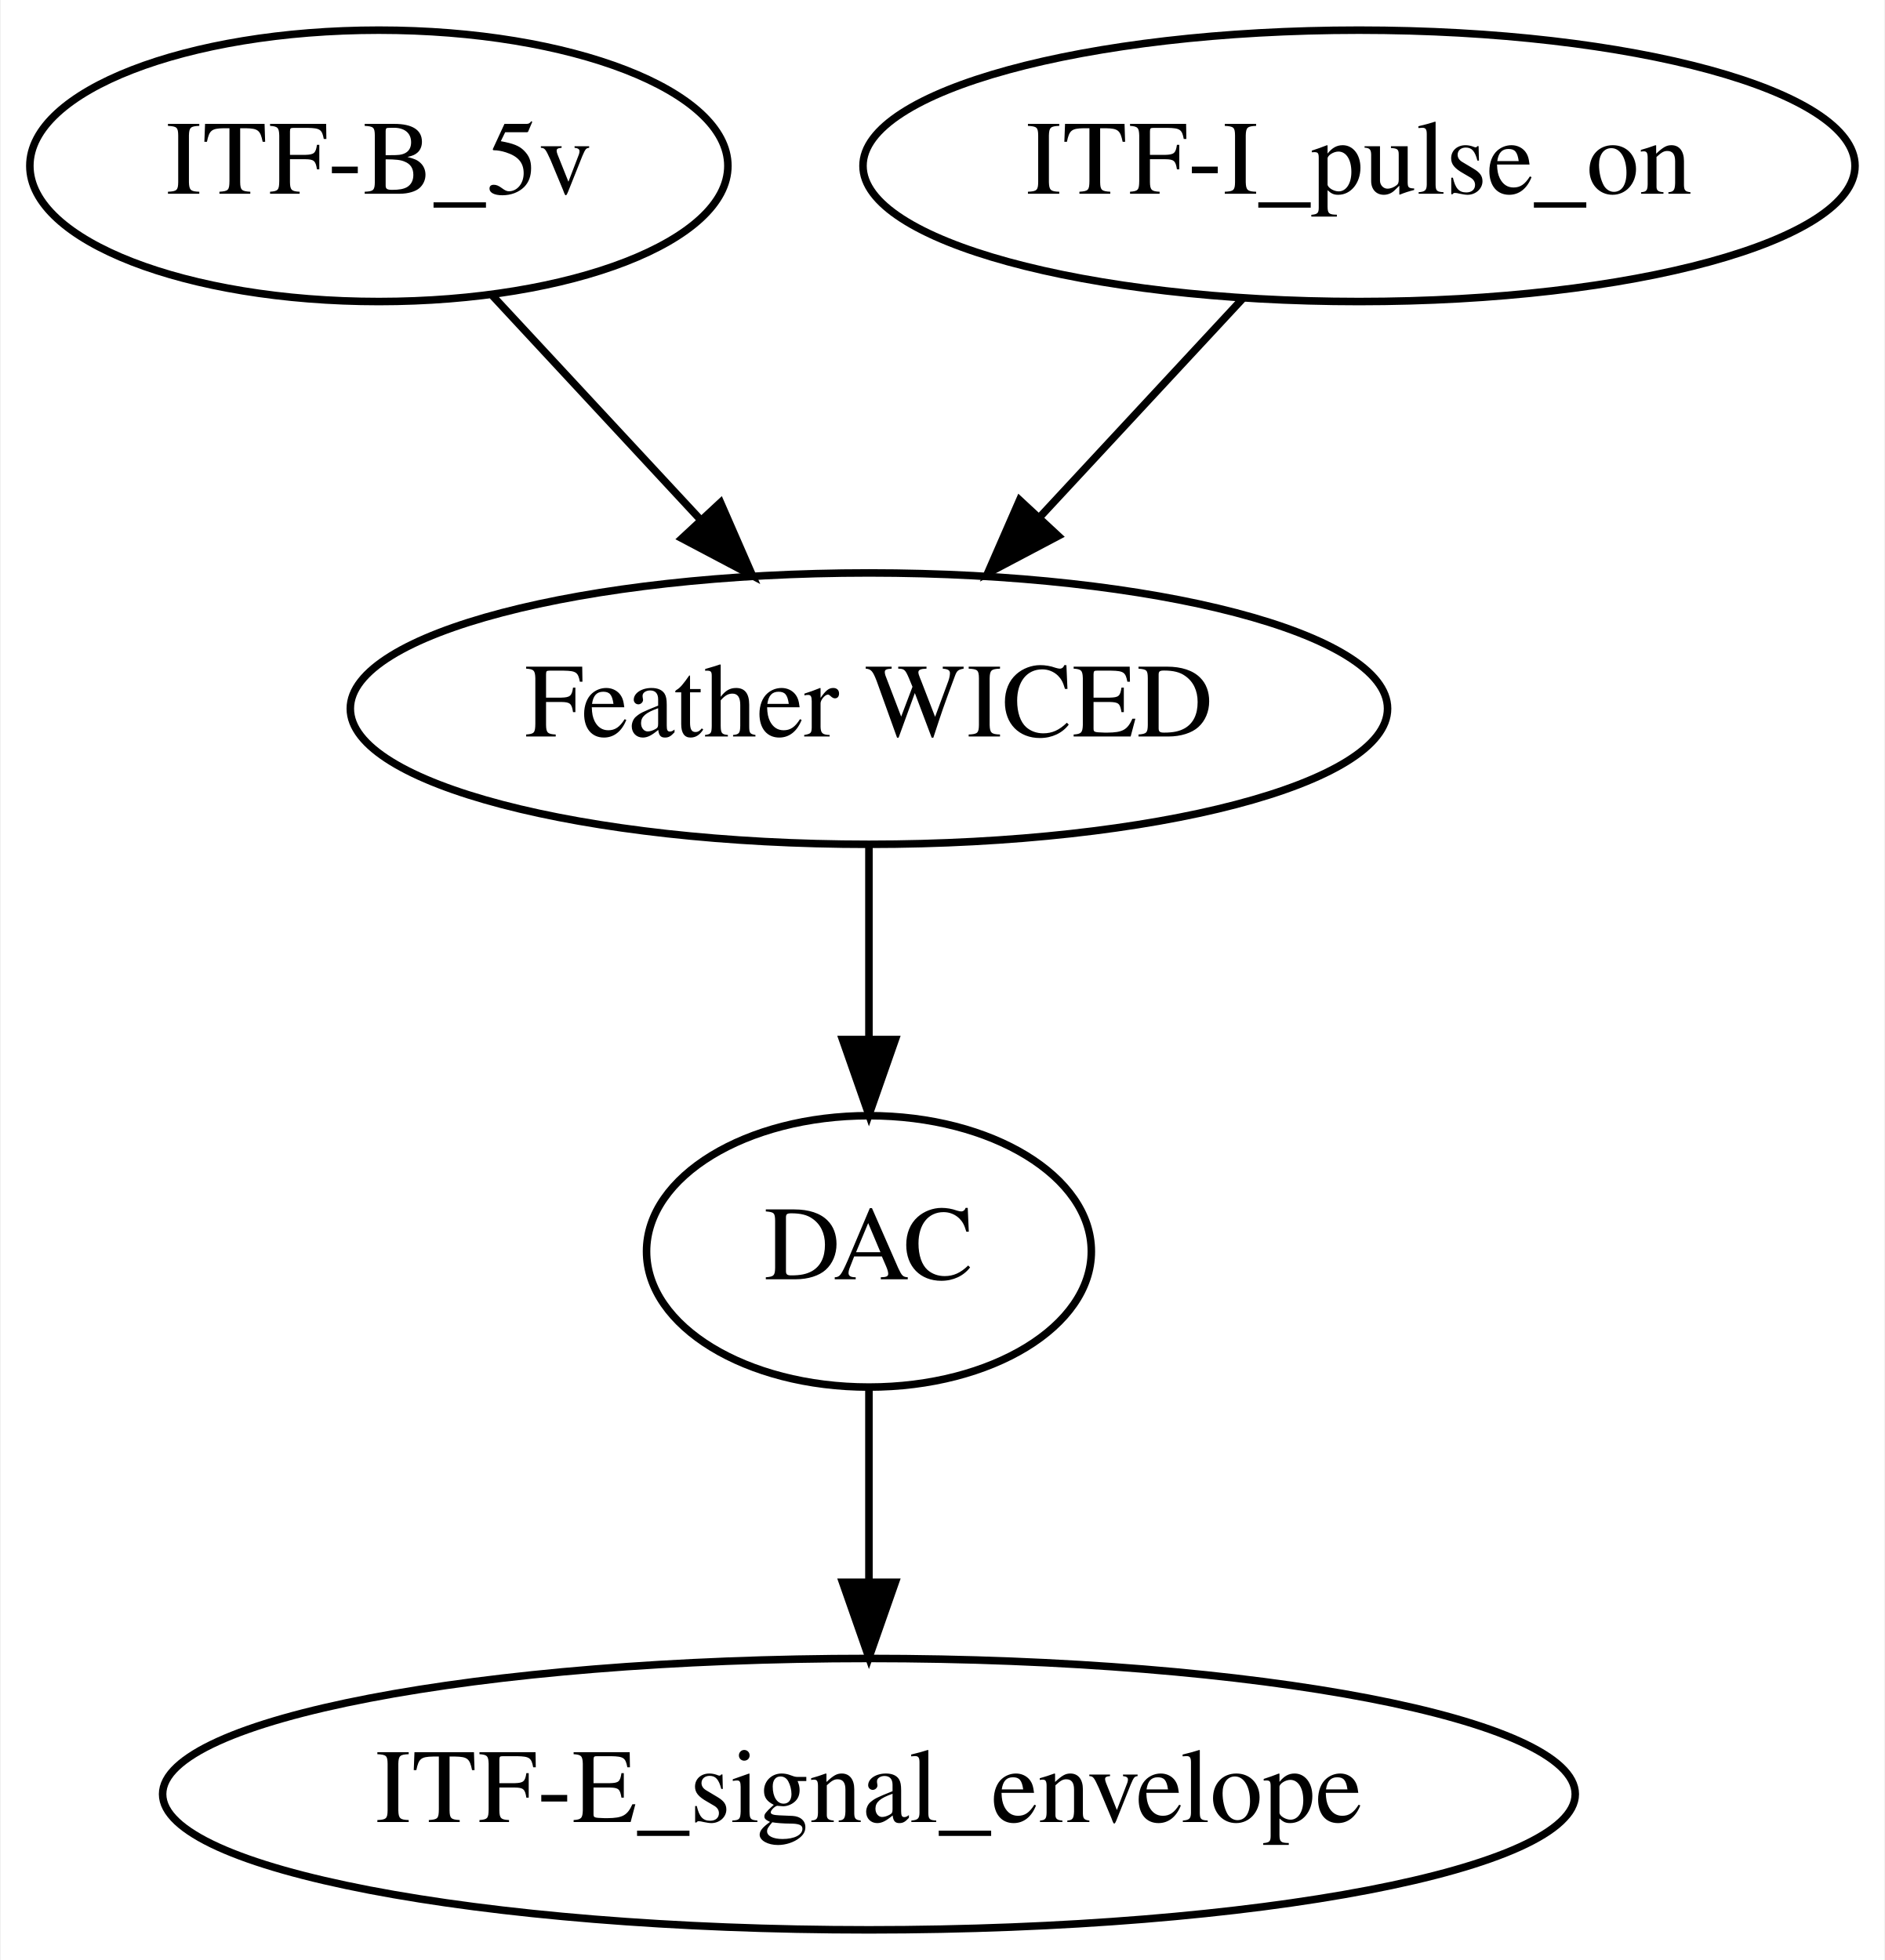
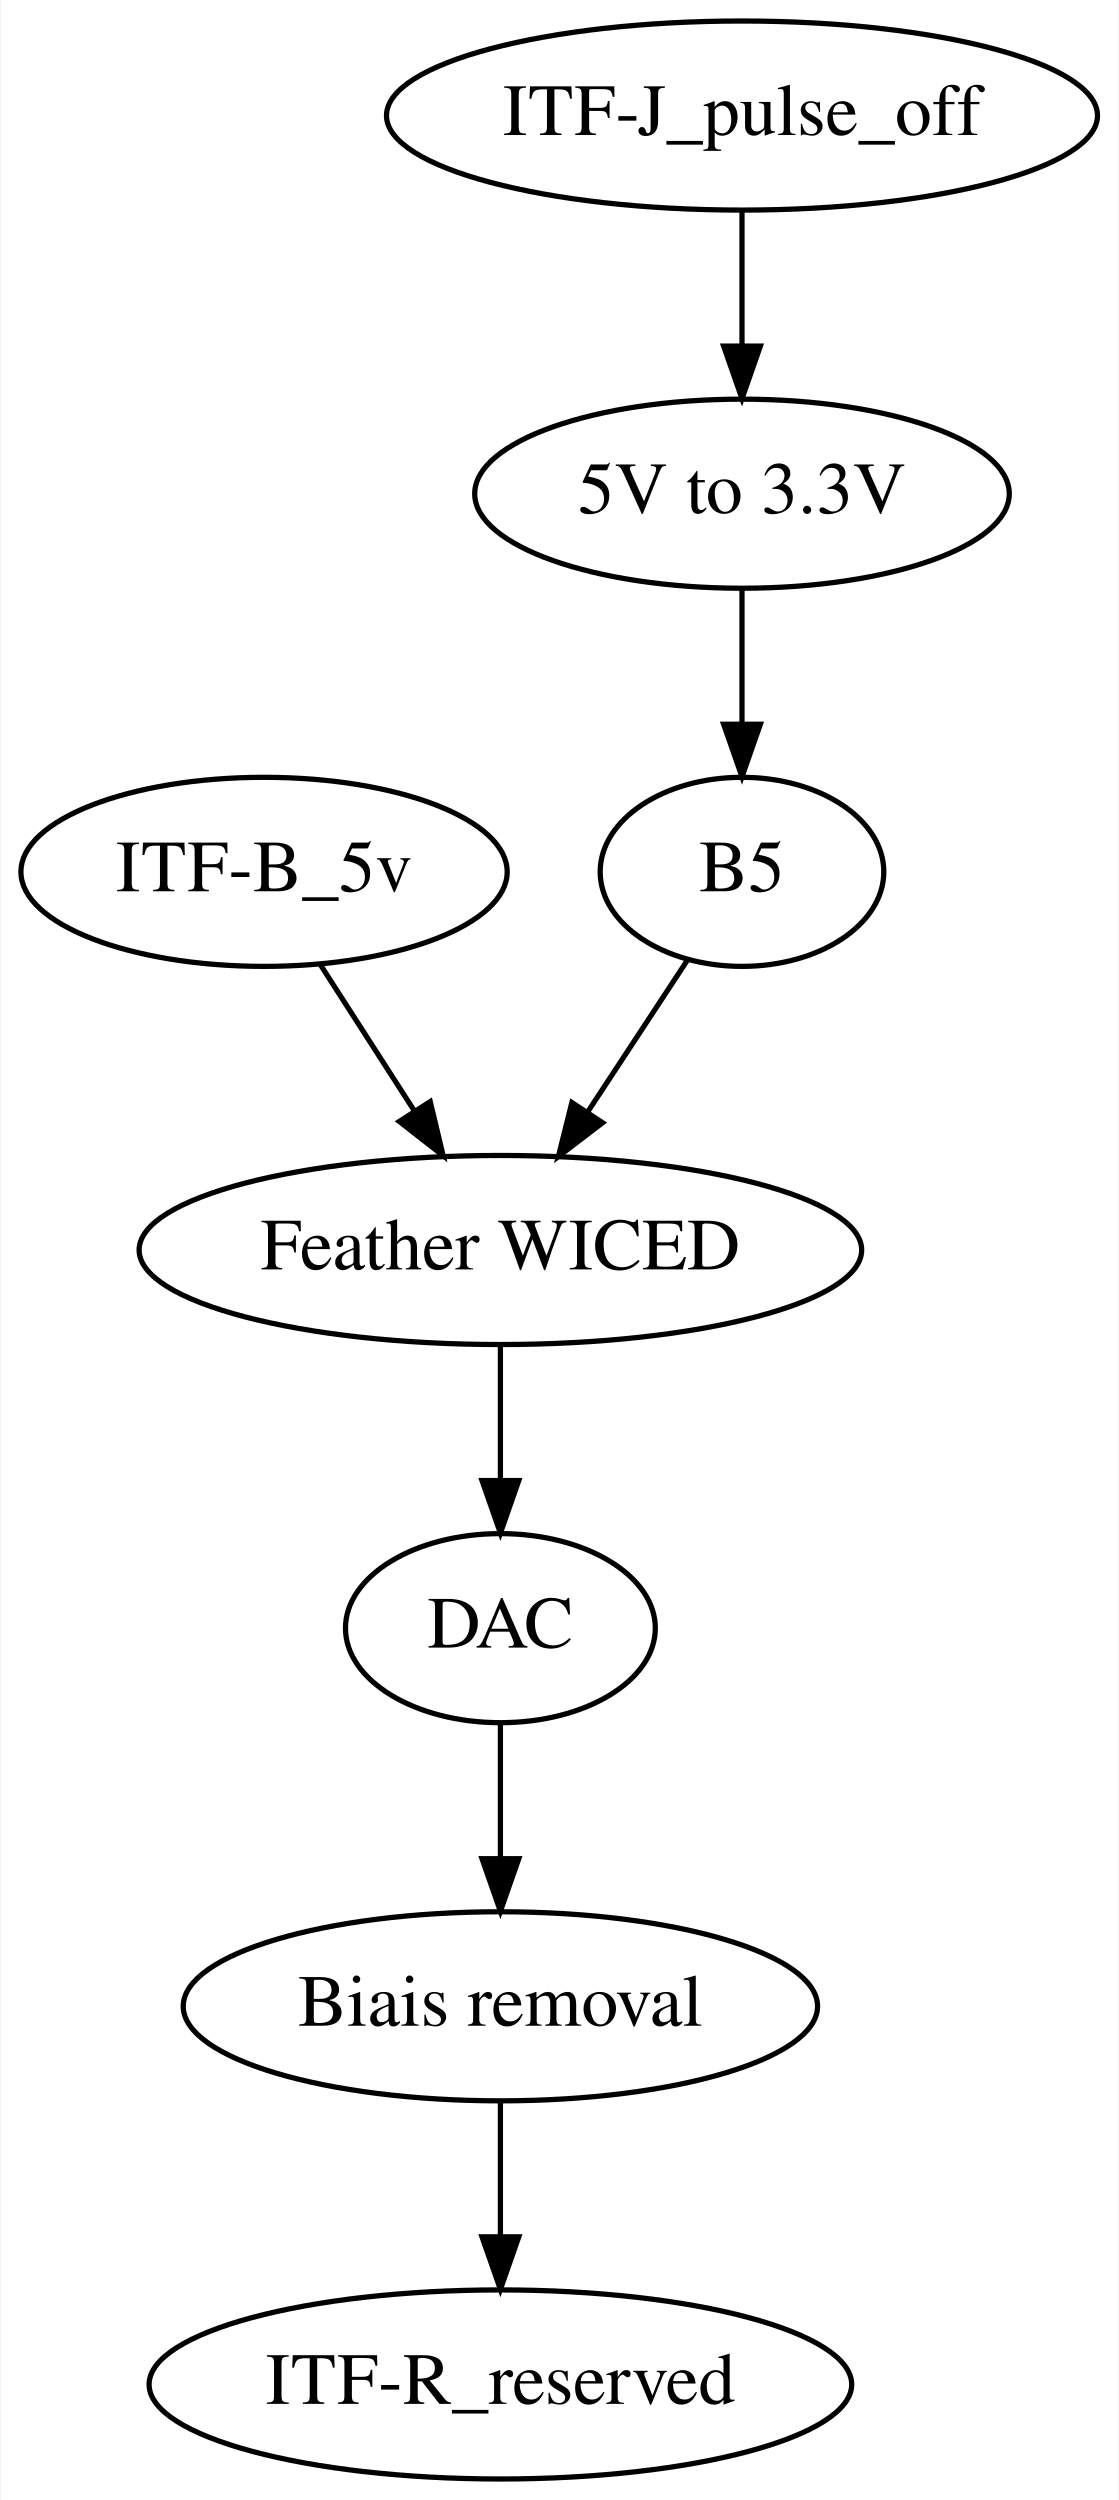
- <svg xmlns="http://www.w3.org/2000/svg" width="250pt" height="260pt" viewBox="0.00 0.00 249.79 260.00">
-   <g id="graph0" class="graph" transform="scale(1 1) rotate(0) translate(4 256)">
-     <polygon fill="white" stroke="none" points="-4,4 -4,-256 245.79,-256 245.79,4 -4,4" />
+ <svg xmlns="http://www.w3.org/2000/svg" width="213pt" height="476pt" viewBox="0.00 0.00 212.74 476.00">
+   <g id="graph0" class="graph" transform="scale(1 1) rotate(0) translate(4 472)">
+     <polygon fill="white" stroke="none" points="-4,4 -4,-472 208.74,-472 208.74,4 -4,4" />
    <g id="node1" class="node">
-       <ellipse fill="none" stroke="black" cx="46.146" cy="-234" rx="46.292" ry="18" />
-       <text text-anchor="middle" x="46.146" y="-230.3" font-family="Times,serif" font-size="14.00">ITF-B_5v</text>
+       <ellipse fill="none" stroke="black" cx="46.146" cy="-306" rx="46.292" ry="18" />
+       <text text-anchor="middle" x="46.146" y="-302.3" font-family="Times,serif" font-size="14.00">ITF-B_5v</text>
    </g>
    <g id="node2" class="node">
-       <ellipse fill="none" stroke="black" cx="111.146" cy="-162" rx="68.788" ry="18" />
-       <text text-anchor="middle" x="111.146" y="-158.3" font-family="Times,serif" font-size="14.00">Feather WICED</text>
+       <ellipse fill="none" stroke="black" cx="91.146" cy="-234" rx="68.788" ry="18" />
+       <text text-anchor="middle" x="91.146" y="-230.3" font-family="Times,serif" font-size="14.00">Feather WICED</text>
    </g>
    <g id="edge1" class="edge">
-       <path fill="none" stroke="black" d="M61.222,-216.765C69.389,-207.969 79.641,-196.928 88.727,-187.144" />
-       <polygon fill="black" stroke="black" points="91.461,-189.343 95.701,-179.633 86.331,-184.58 91.461,-189.343" />
+       <path fill="none" stroke="black" d="M56.81,-288.411C62.168,-280.077 68.776,-269.797 74.761,-260.488" />
+       <polygon fill="black" stroke="black" points="77.782,-262.261 80.246,-251.956 71.894,-258.475 77.782,-262.261" />
    </g>
    <g id="node3" class="node">
-       <ellipse fill="none" stroke="black" cx="111.146" cy="-90" rx="29.497" ry="18" />
-       <text text-anchor="middle" x="111.146" y="-86.3" font-family="Times,serif" font-size="14.00">DAC</text>
+       <ellipse fill="none" stroke="black" cx="91.146" cy="-162" rx="29.497" ry="18" />
+       <text text-anchor="middle" x="91.146" y="-158.3" font-family="Times,serif" font-size="14.00">DAC</text>
    </g>
    <g id="edge2" class="edge">
-       <path fill="none" stroke="black" d="M111.146,-143.697C111.146,-135.983 111.146,-126.712 111.146,-118.112" />
-       <polygon fill="black" stroke="black" points="114.646,-118.104 111.146,-108.104 107.646,-118.104 114.646,-118.104" />
+       <path fill="none" stroke="black" d="M91.146,-215.697C91.146,-207.983 91.146,-198.712 91.146,-190.112" />
+       <polygon fill="black" stroke="black" points="94.646,-190.104 91.146,-180.104 87.646,-190.104 94.646,-190.104" />
    </g>
    <g id="node4" class="node">
-       <ellipse fill="none" stroke="black" cx="111.146" cy="-18" rx="93.683" ry="18" />
-       <text text-anchor="middle" x="111.146" y="-14.3" font-family="Times,serif" font-size="14.00">ITF-E_signal_envelope</text>
+       <ellipse fill="none" stroke="black" cx="91.146" cy="-90" rx="60.389" ry="18" />
+       <text text-anchor="middle" x="91.146" y="-86.3" font-family="Times,serif" font-size="14.00">Biais removal</text>
    </g>
    <g id="edge3" class="edge">
-       <path fill="none" stroke="black" d="M111.146,-71.697C111.146,-63.983 111.146,-54.712 111.146,-46.112" />
-       <polygon fill="black" stroke="black" points="114.646,-46.104 111.146,-36.104 107.646,-46.104 114.646,-46.104" />
+       <path fill="none" stroke="black" d="M91.146,-143.697C91.146,-135.983 91.146,-126.712 91.146,-118.112" />
+       <polygon fill="black" stroke="black" points="94.646,-118.104 91.146,-108.104 87.646,-118.104 94.646,-118.104" />
    </g>
    <g id="node5" class="node">
-       <ellipse fill="none" stroke="black" cx="176.146" cy="-234" rx="65.789" ry="18" />
-       <text text-anchor="middle" x="176.146" y="-230.3" font-family="Times,serif" font-size="14.00">ITF-I_pulse_on</text>
+       <ellipse fill="none" stroke="black" cx="91.146" cy="-18" rx="66.888" ry="18" />
+       <text text-anchor="middle" x="91.146" y="-14.3" font-family="Times,serif" font-size="14.00">ITF-R_reserved</text>
    </g>
    <g id="edge4" class="edge">
-       <path fill="none" stroke="black" d="M160.742,-216.411C152.684,-207.734 142.667,-196.946 133.749,-187.342" />
-       <polygon fill="black" stroke="black" points="136.26,-184.903 126.891,-179.956 131.131,-189.666 136.26,-184.903" />
+       <path fill="none" stroke="black" d="M91.146,-71.697C91.146,-63.983 91.146,-54.712 91.146,-46.112" />
+       <polygon fill="black" stroke="black" points="94.646,-46.104 91.146,-36.104 87.646,-46.104 94.646,-46.104" />
+     </g>
+     <g id="node6" class="node">
+       <ellipse fill="none" stroke="black" cx="137.146" cy="-450" rx="67.688" ry="18" />
+       <text text-anchor="middle" x="137.146" y="-446.3" font-family="Times,serif" font-size="14.00">ITF-J_pulse_off</text>
+     </g>
+     <g id="node7" class="node">
+       <ellipse fill="none" stroke="black" cx="137.146" cy="-378" rx="50.892" ry="18" />
+       <text text-anchor="middle" x="137.146" y="-374.3" font-family="Times,serif" font-size="14.00">5V to 3.3V</text>
+     </g>
+     <g id="edge5" class="edge">
+       <path fill="none" stroke="black" d="M137.146,-431.697C137.146,-423.983 137.146,-414.712 137.146,-406.112" />
+       <polygon fill="black" stroke="black" points="140.646,-406.104 137.146,-396.104 133.646,-406.104 140.646,-406.104" />
+     </g>
+     <g id="node8" class="node">
+       <ellipse fill="none" stroke="black" cx="137.146" cy="-306" rx="27" ry="18" />
+       <text text-anchor="middle" x="137.146" y="-302.3" font-family="Times,serif" font-size="14.00">B5</text>
+     </g>
+     <g id="edge6" class="edge">
+       <path fill="none" stroke="black" d="M137.146,-359.697C137.146,-351.983 137.146,-342.712 137.146,-334.112" />
+       <polygon fill="black" stroke="black" points="140.646,-334.104 137.146,-324.104 133.646,-334.104 140.646,-334.104" />
+     </g>
+     <g id="edge7" class="edge">
+       <path fill="none" stroke="black" d="M126.708,-289.116C121.106,-280.592 114.071,-269.886 107.74,-260.251" />
+       <polygon fill="black" stroke="black" points="110.601,-258.232 102.184,-251.797 104.751,-262.077 110.601,-258.232" />
    </g>
  </g>
</svg>
